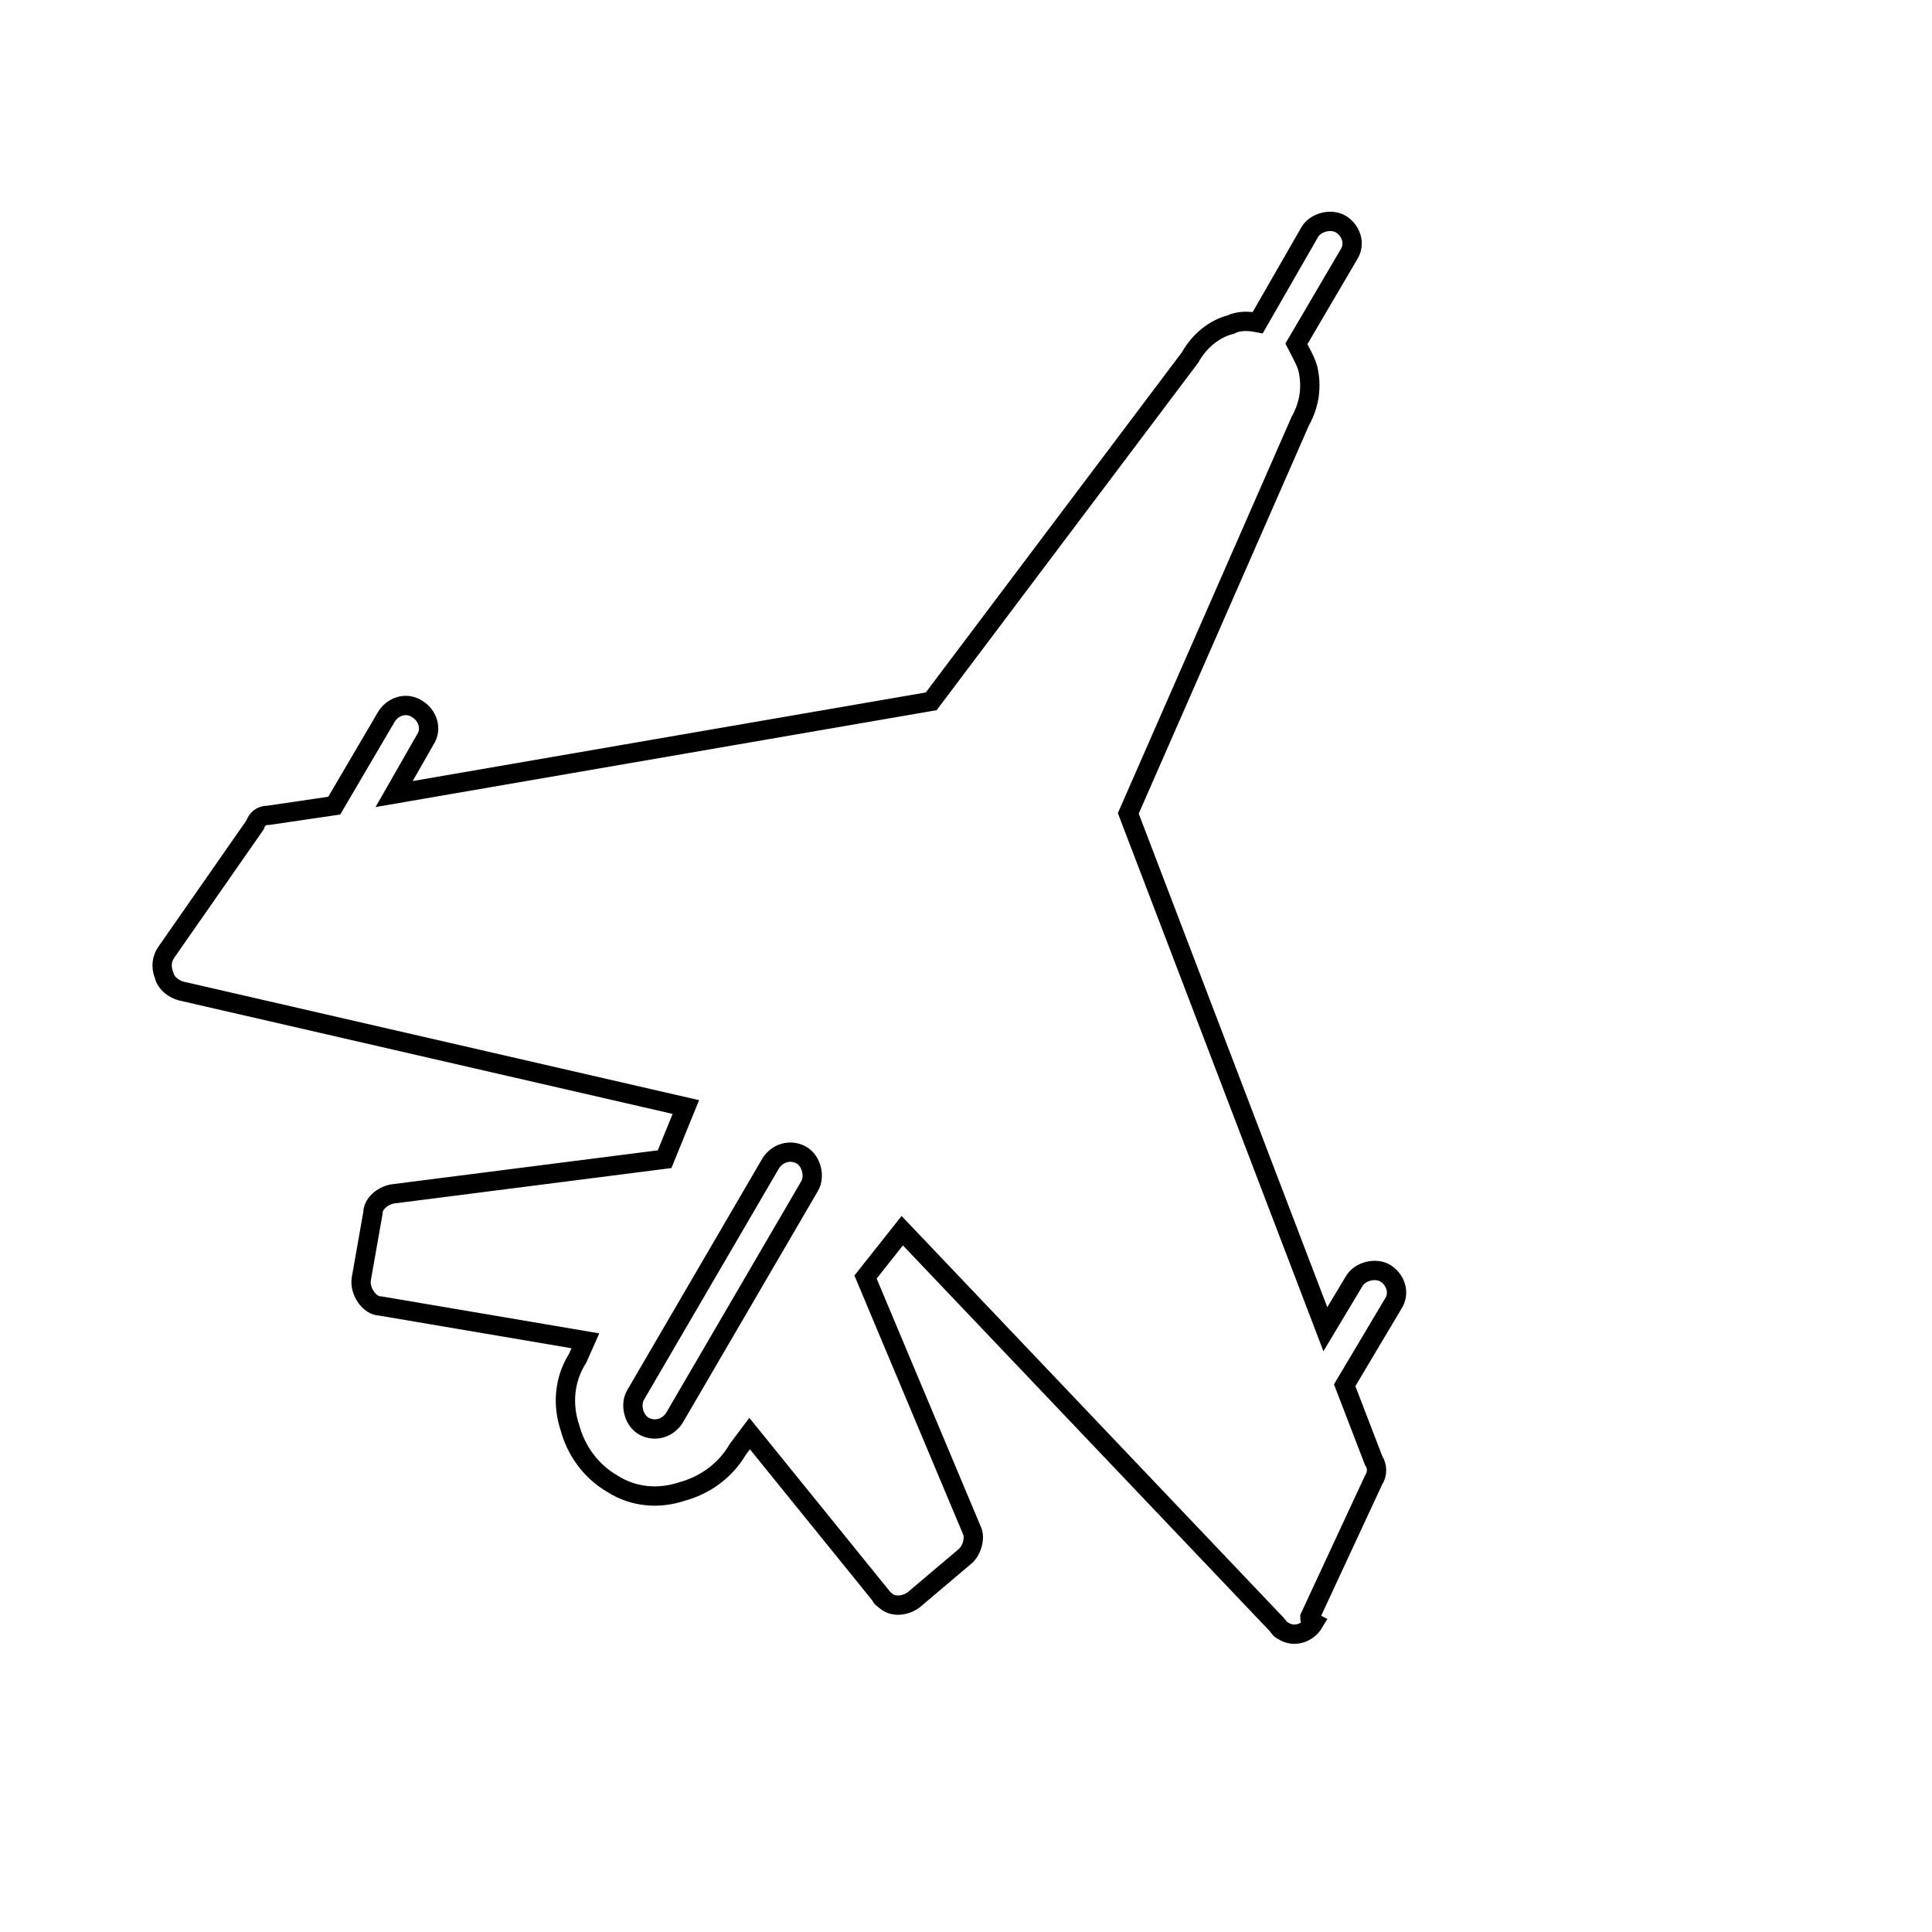
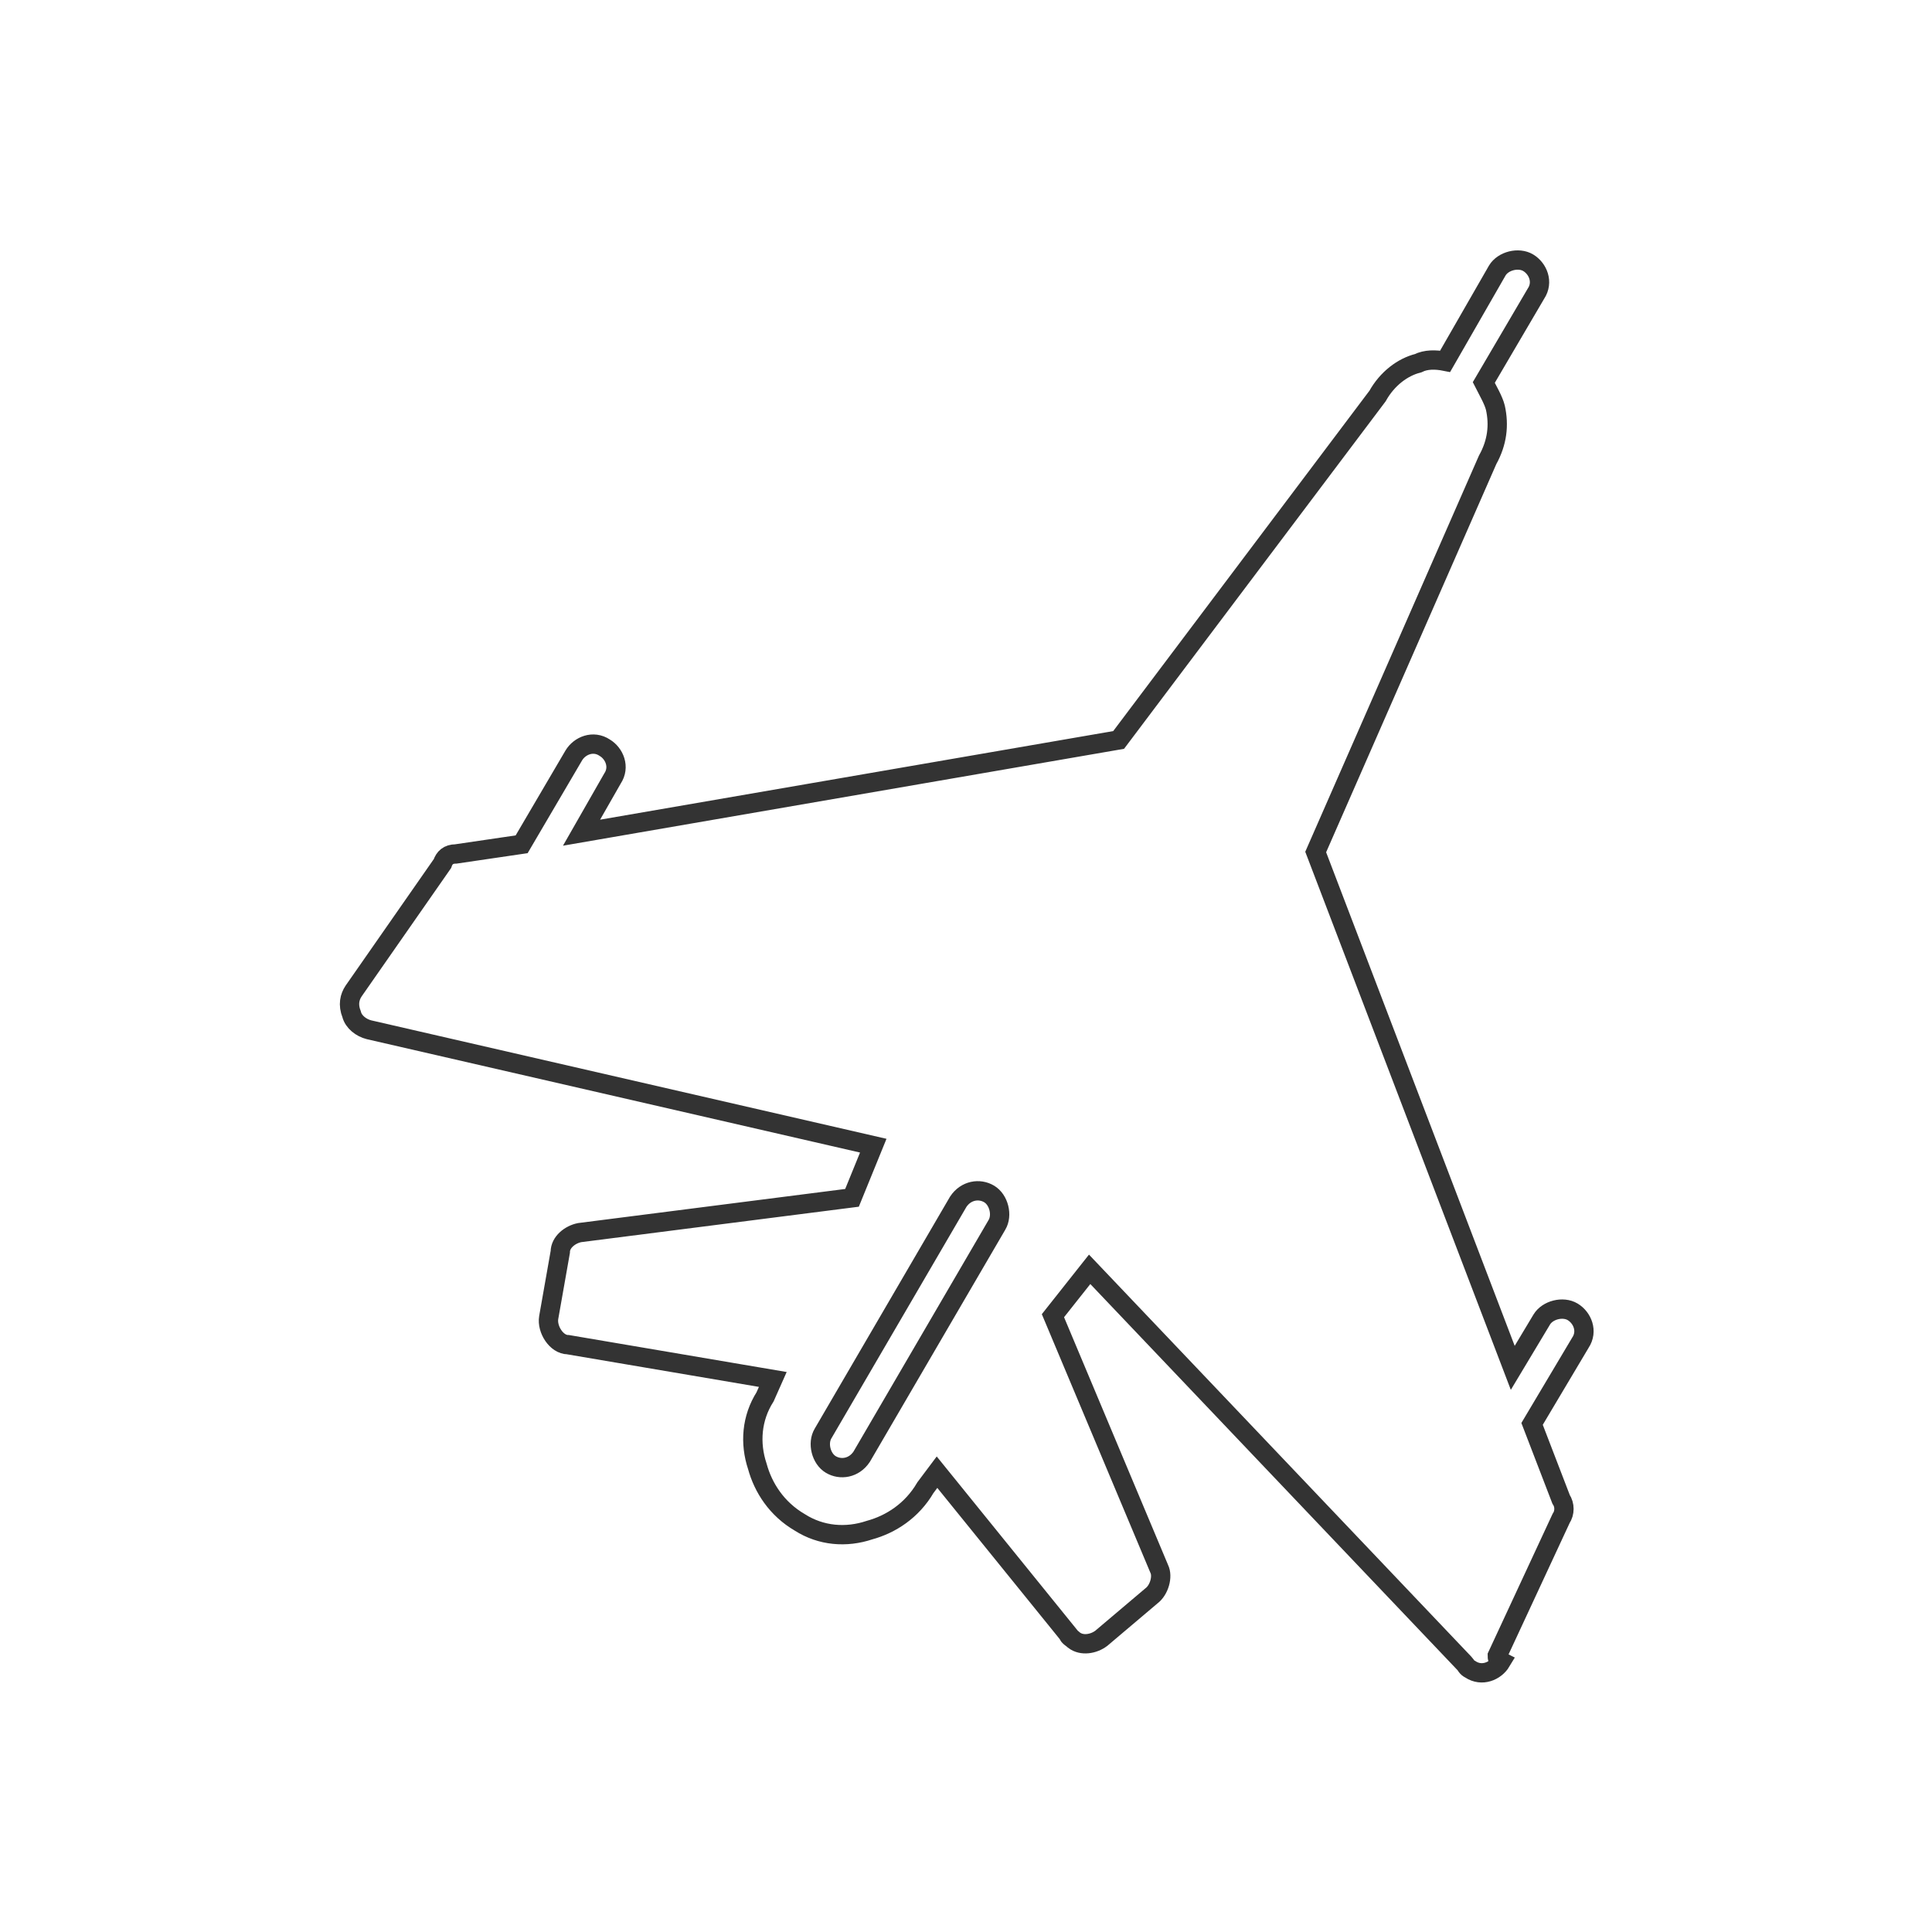
- <svg xmlns="http://www.w3.org/2000/svg" version="1.1" id="Capa_1" x="0px" y="0px" viewBox="41 71.7 100 100" style="enable-background:new 41 71.7 100 100;" xml:space="preserve">
+ <svg xmlns="http://www.w3.org/2000/svg" version="1.1" id="Capa_1" x="0px" y="0px" viewBox="-269 191 100 100" style="enable-background:new -269 191 100 100;" xml:space="preserve">
  <style type="text/css">
- 	.st0{fill:none;stroke:#000000;stroke-miterlimit:10;}
+ 	.st0{fill:none;stroke:#333333;stroke-miterlimit:10;}
</style>
  <g>
    <g>
-       <path class="st0" d="M108.8,155.4l3.3-7.1c0.2-0.3,0.2-0.7,0-1l-1.5-3.9l2.5-4.2c0.4-0.6,0.1-1.3-0.4-1.6    c-0.5-0.3-1.3-0.1-1.6,0.4l-1.5,2.5l-10.2-26.7l8.9-20.3c0.5-0.9,0.6-1.8,0.4-2.7c-0.1-0.4-0.4-0.9-0.6-1.3l2.7-4.6    c0.4-0.6,0.1-1.3-0.4-1.6c-0.5-0.3-1.3-0.1-1.6,0.4l-2.7,4.7c-0.5-0.1-1-0.1-1.4,0.1c-0.8,0.2-1.6,0.8-2.1,1.7L89.2,108l-27.8,4.8    l1.6-2.8c0.4-0.6,0.1-1.3-0.4-1.6c-0.6-0.4-1.3-0.1-1.6,0.4l-2.7,4.6l-3.4,0.5c-0.4,0-0.6,0.2-0.7,0.5l-4.6,6.6    c-0.2,0.3-0.3,0.7-0.1,1.2c0.1,0.4,0.5,0.7,0.9,0.8l26.1,6l-1.1,2.7l-14.1,1.8c-0.5,0.1-1,0.5-1,1l-0.6,3.4    c-0.1,0.6,0.4,1.4,1,1.4l10.6,1.8l-0.4,0.9c-0.7,1.1-0.8,2.4-0.4,3.6c0.3,1.1,1,2.2,2.2,2.9c1.1,0.7,2.4,0.8,3.6,0.4    c1.1-0.3,2.2-1,2.9-2.2l0.6-0.8l6.8,8.4c0,0.1,0.2,0.2,0.3,0.3c0.4,0.3,1,0.2,1.4-0.1l2.6-2.2c0.4-0.3,0.6-1,0.4-1.4l-5.5-13.1    l1.9-2.4l19.4,20.4c0.1,0.1,0.1,0.2,0.3,0.3l0,0c0.6,0.4,1.3,0.1,1.6-0.4C108.8,155.6,108.8,155.5,108.8,155.4z M75.9,145.1    c-0.4,0.6-1.1,0.7-1.6,0.4c-0.5-0.3-0.7-1.1-0.4-1.6l7-12c0.4-0.6,1.1-0.7,1.6-0.4c0.5,0.3,0.7,1.1,0.4,1.6L75.9,145.1z" />
+       <path class="st0" d="M-191.5,276.7l3.3-7.1c0.2-0.3,0.2-0.7,0-1l-1.5-3.9l2.5-4.2c0.4-0.6,0.1-1.3-0.4-1.6    c-0.5-0.3-1.3-0.1-1.6,0.4l-1.5,2.5l-10.2-26.7l8.9-20.3c0.5-0.9,0.6-1.8,0.4-2.7c-0.1-0.4-0.4-0.9-0.6-1.3l2.7-4.6    c0.4-0.6,0.1-1.3-0.4-1.6s-1.3-0.1-1.6,0.4l-2.7,4.7c-0.5-0.1-1-0.1-1.4,0.1c-0.8,0.2-1.6,0.8-2.1,1.7l-13.4,17.8l-27.8,4.8    l1.6-2.8c0.4-0.6,0.1-1.3-0.4-1.6c-0.6-0.4-1.3-0.1-1.6,0.4l-2.7,4.6l-3.4,0.5c-0.4,0-0.6,0.2-0.7,0.5l-4.6,6.6    c-0.2,0.3-0.3,0.7-0.1,1.2c0.1,0.4,0.5,0.7,0.9,0.8l26.1,6l-1.1,2.7l-14.1,1.8c-0.5,0.1-1,0.5-1,1l-0.6,3.4    c-0.1,0.6,0.4,1.4,1,1.4l10.6,1.8l-0.4,0.9c-0.7,1.1-0.8,2.4-0.4,3.6c0.3,1.1,1,2.2,2.2,2.9c1.1,0.7,2.4,0.8,3.6,0.4    c1.1-0.3,2.2-1,2.9-2.2l0.6-0.8l6.8,8.4c0,0.1,0.2,0.2,0.3,0.3c0.4,0.3,1,0.2,1.4-0.1l2.6-2.2c0.4-0.3,0.6-1,0.4-1.4l-5.5-13.1    l1.9-2.4l19.4,20.4c0.1,0.1,0.1,0.2,0.3,0.3l0,0c0.6,0.4,1.3,0.1,1.6-0.4C-191.5,276.9-191.5,276.8-191.5,276.7z M-224.4,266.4    c-0.4,0.6-1.1,0.7-1.6,0.4c-0.5-0.3-0.7-1.1-0.4-1.6l7-12c0.4-0.6,1.1-0.7,1.6-0.4s0.7,1.1,0.4,1.6L-224.4,266.4z" />
    </g>
  </g>
</svg>
